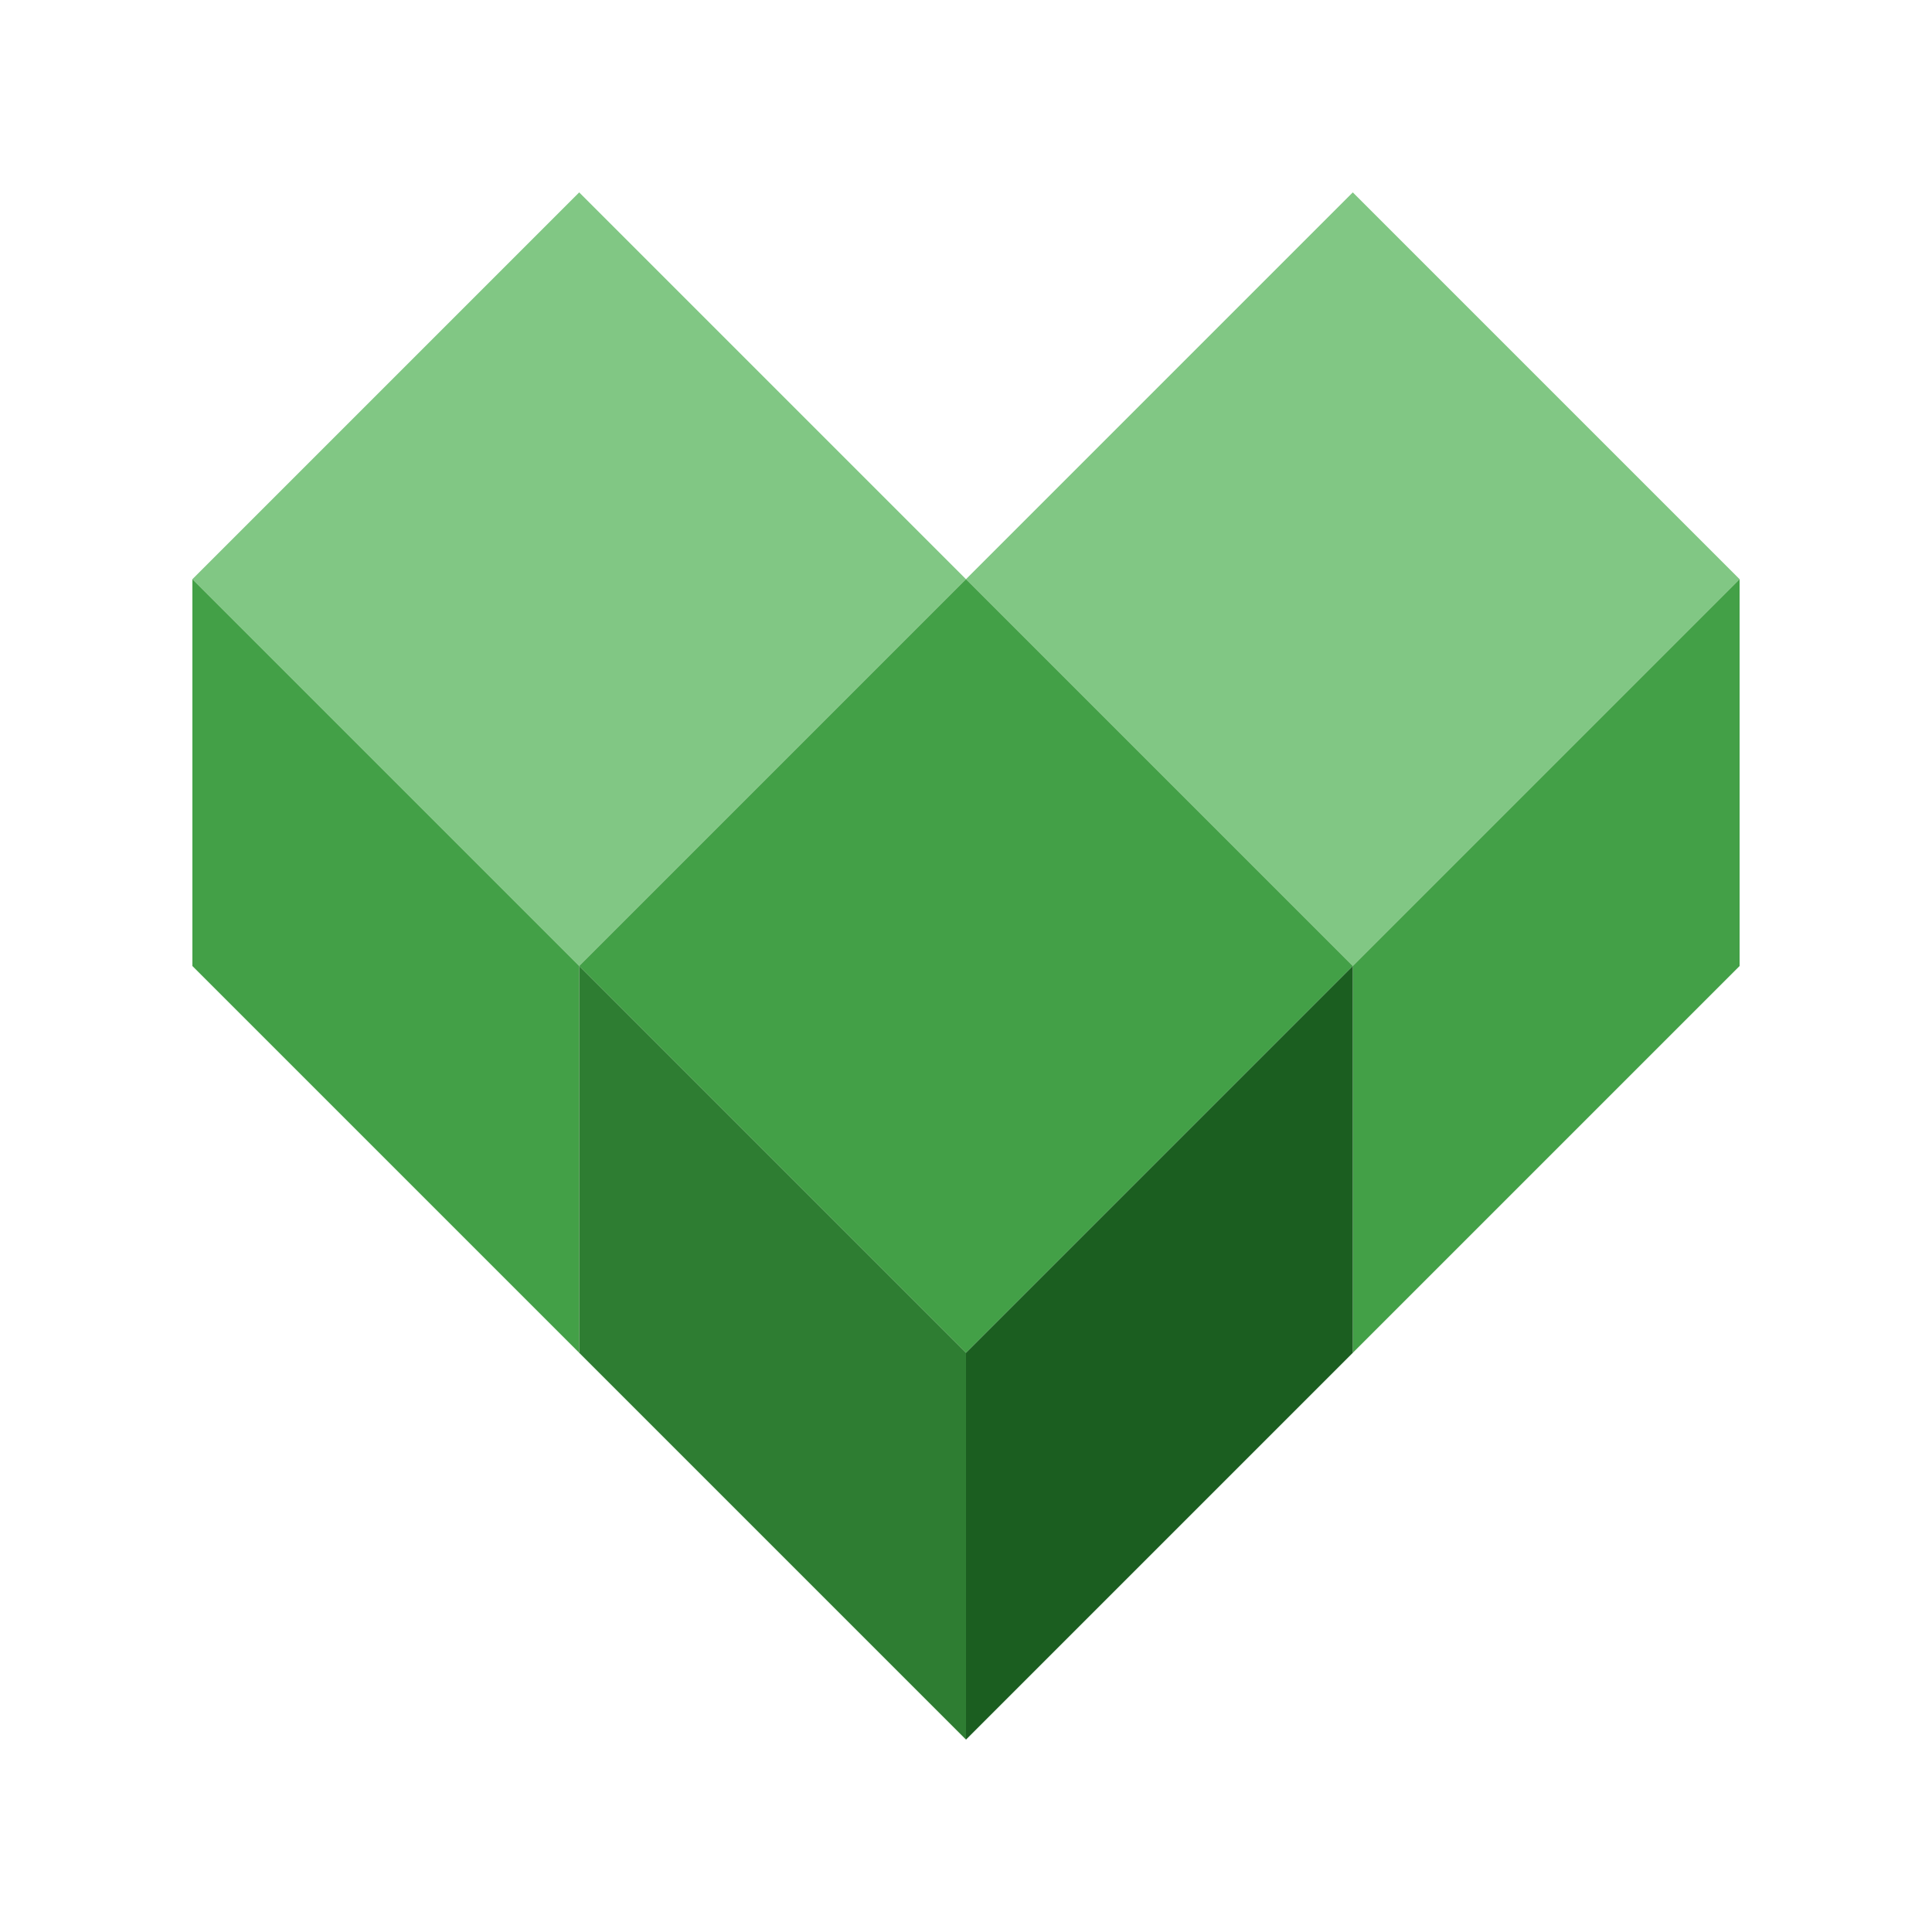
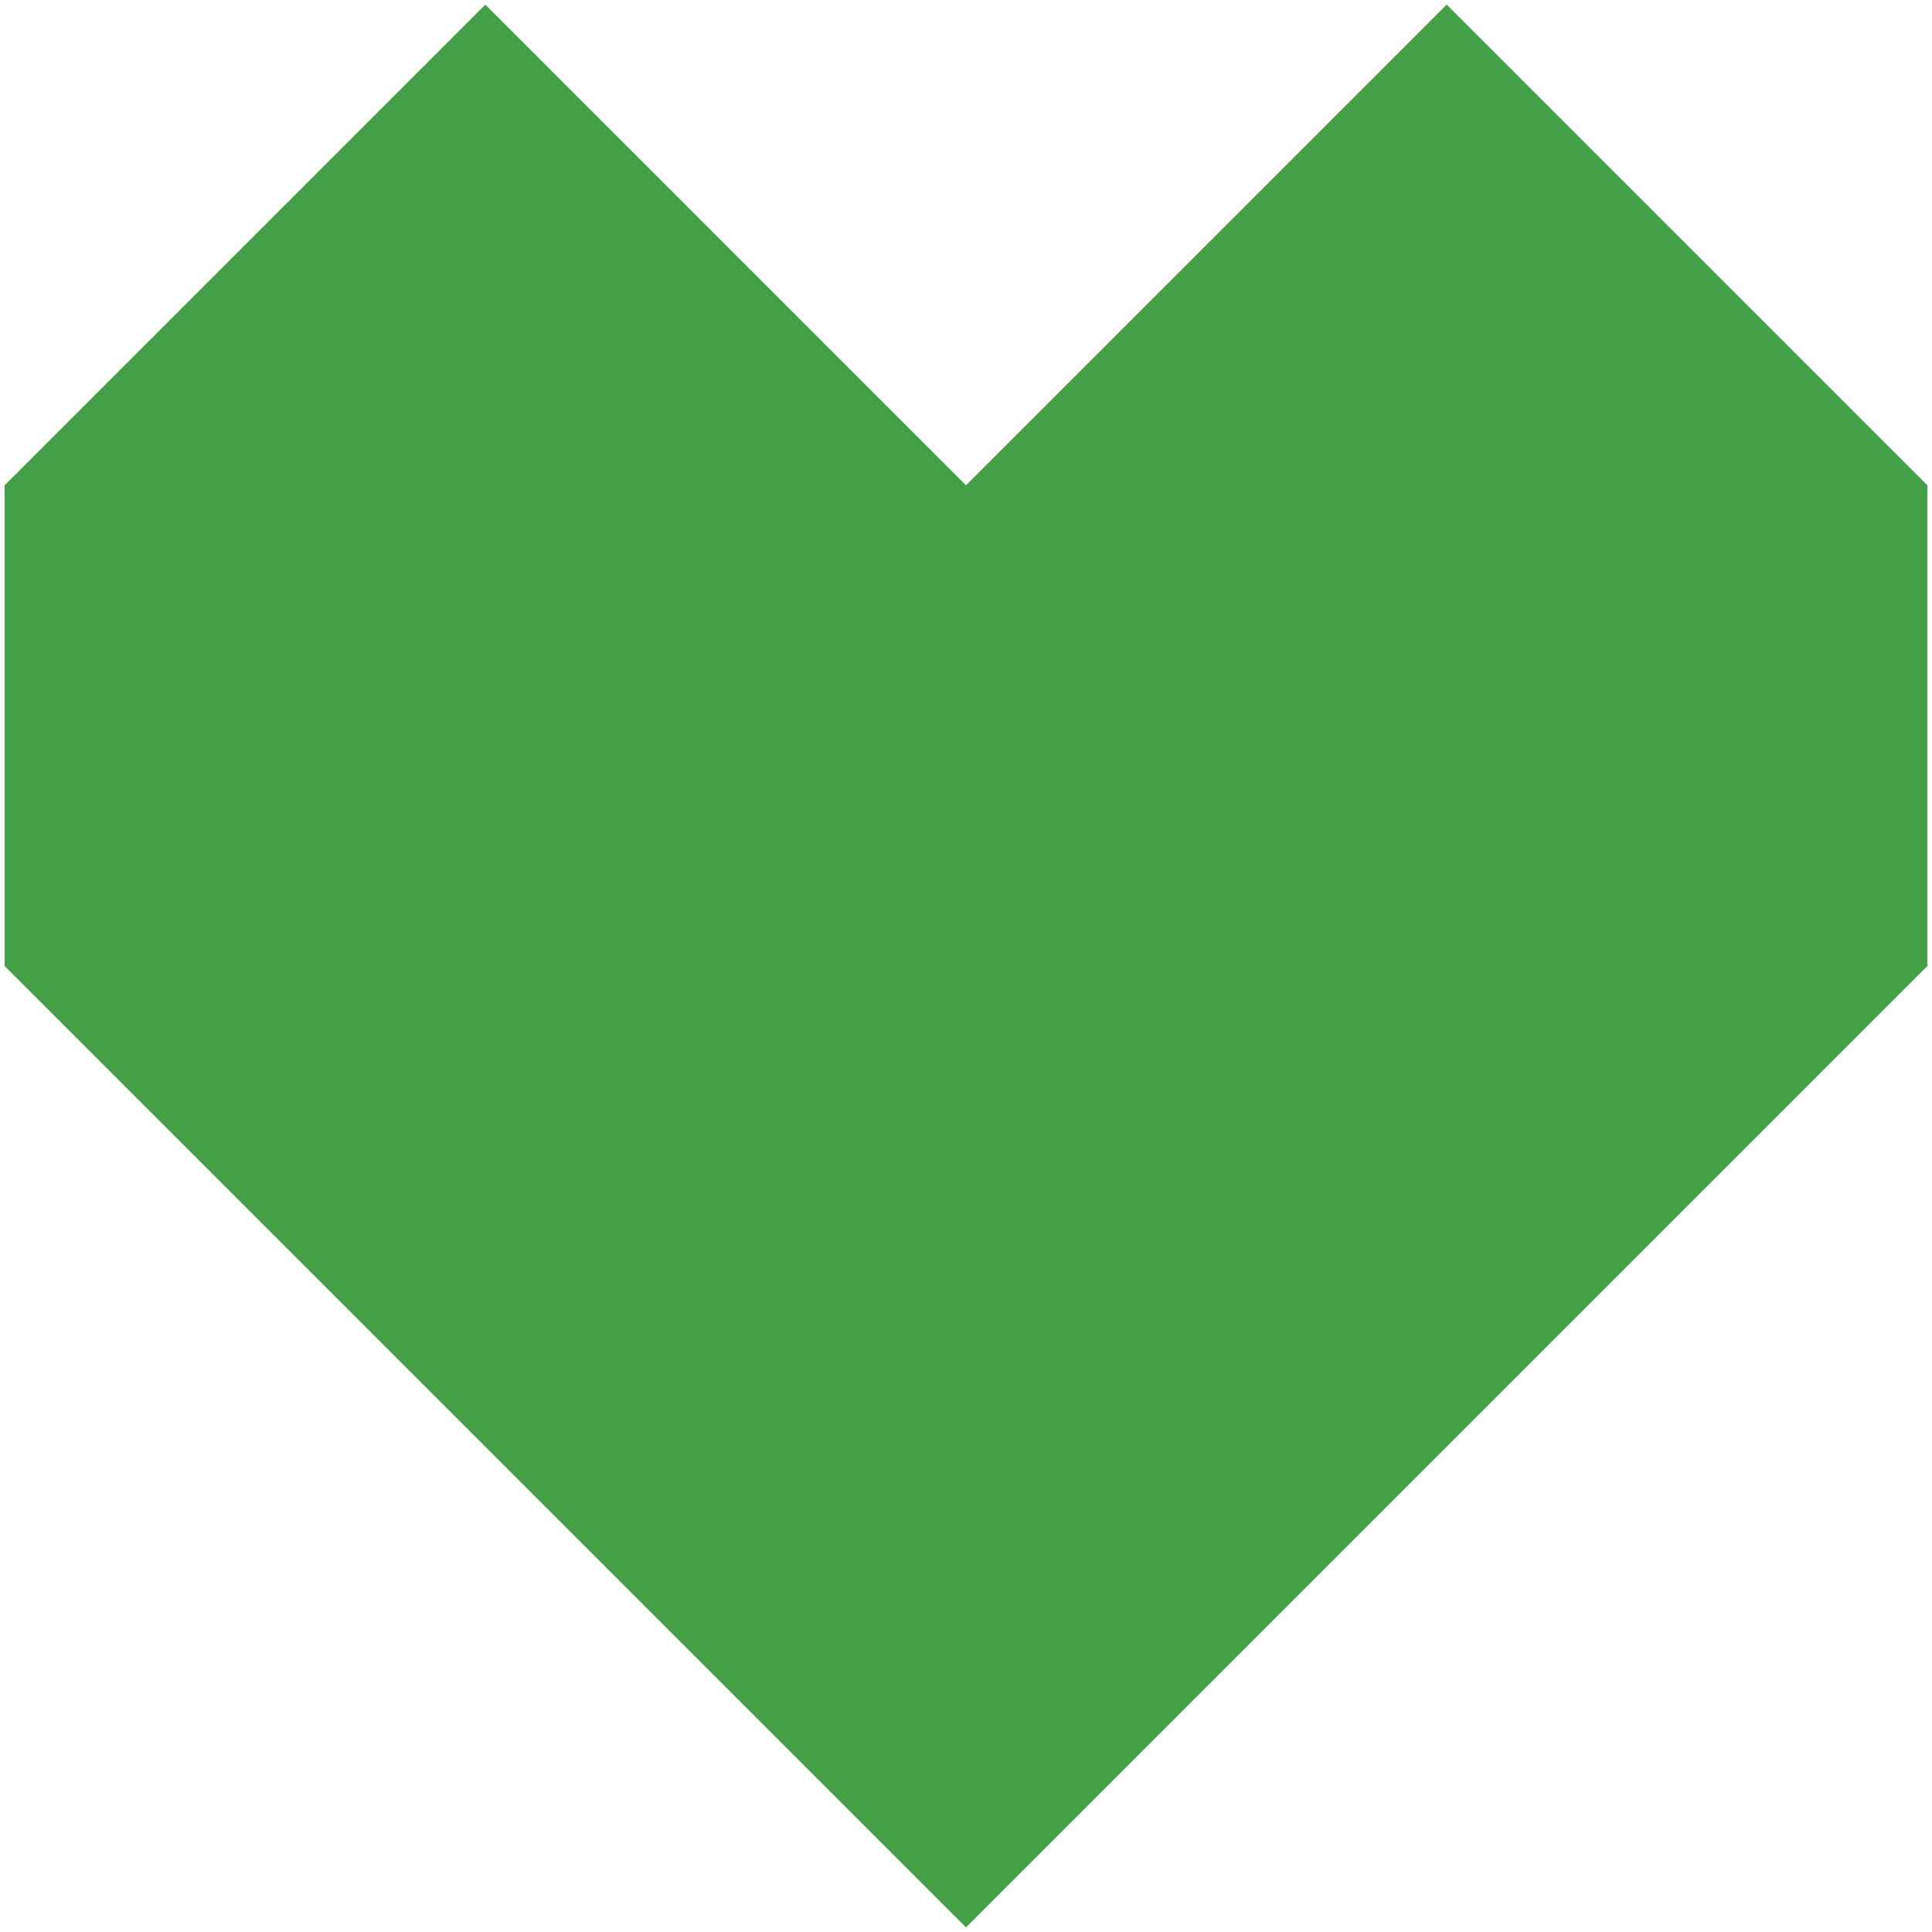
- <svg xmlns="http://www.w3.org/2000/svg" viewBox="0 0 512 512">
-   <path class="light" d="m144 32 112 112-112 112L32 144z" style="fill:#81c784" transform="translate(21.695 21.695) scale(.91525)" />
-   <path class="regular" d="M32 144v112l112 112V256z" style="fill:#43a047" transform="translate(21.695 21.695) scale(.91525)" />
-   <path class="light" d="m368 32 112 112-112 112-112-112z" style="fill:#81c784" transform="translate(21.695 21.695) scale(.91525)" />
-   <path class="regular" d="M480 144v112L368 368V256zm-224 0 112 112-112 112-112-112z" style="fill:#43a047" transform="translate(21.695 21.695) scale(.91525)" />
-   <path d="M256 368v112L144 368V256z" style="fill:#2e7d32" transform="translate(21.695 21.695) scale(.91525)" />
-   <path d="m256 368 112-112v112L256 480z" style="fill:#1b5e20" transform="translate(21.695 21.695) scale(.91525)" />
+ <svg xmlns="http://www.w3.org/2000/svg" width="412" height="412" viewBox="0 0 412 412" fill="none">
+   <path d="M103.491 0.983L205.999 103.491L308.507 0.983L411.015 103.491V205.999L308.507 308.507L205.999 411.015L103.491 308.507L0.983 205.999V103.491L103.491 0.983Z" fill="#43A047" />
</svg>
